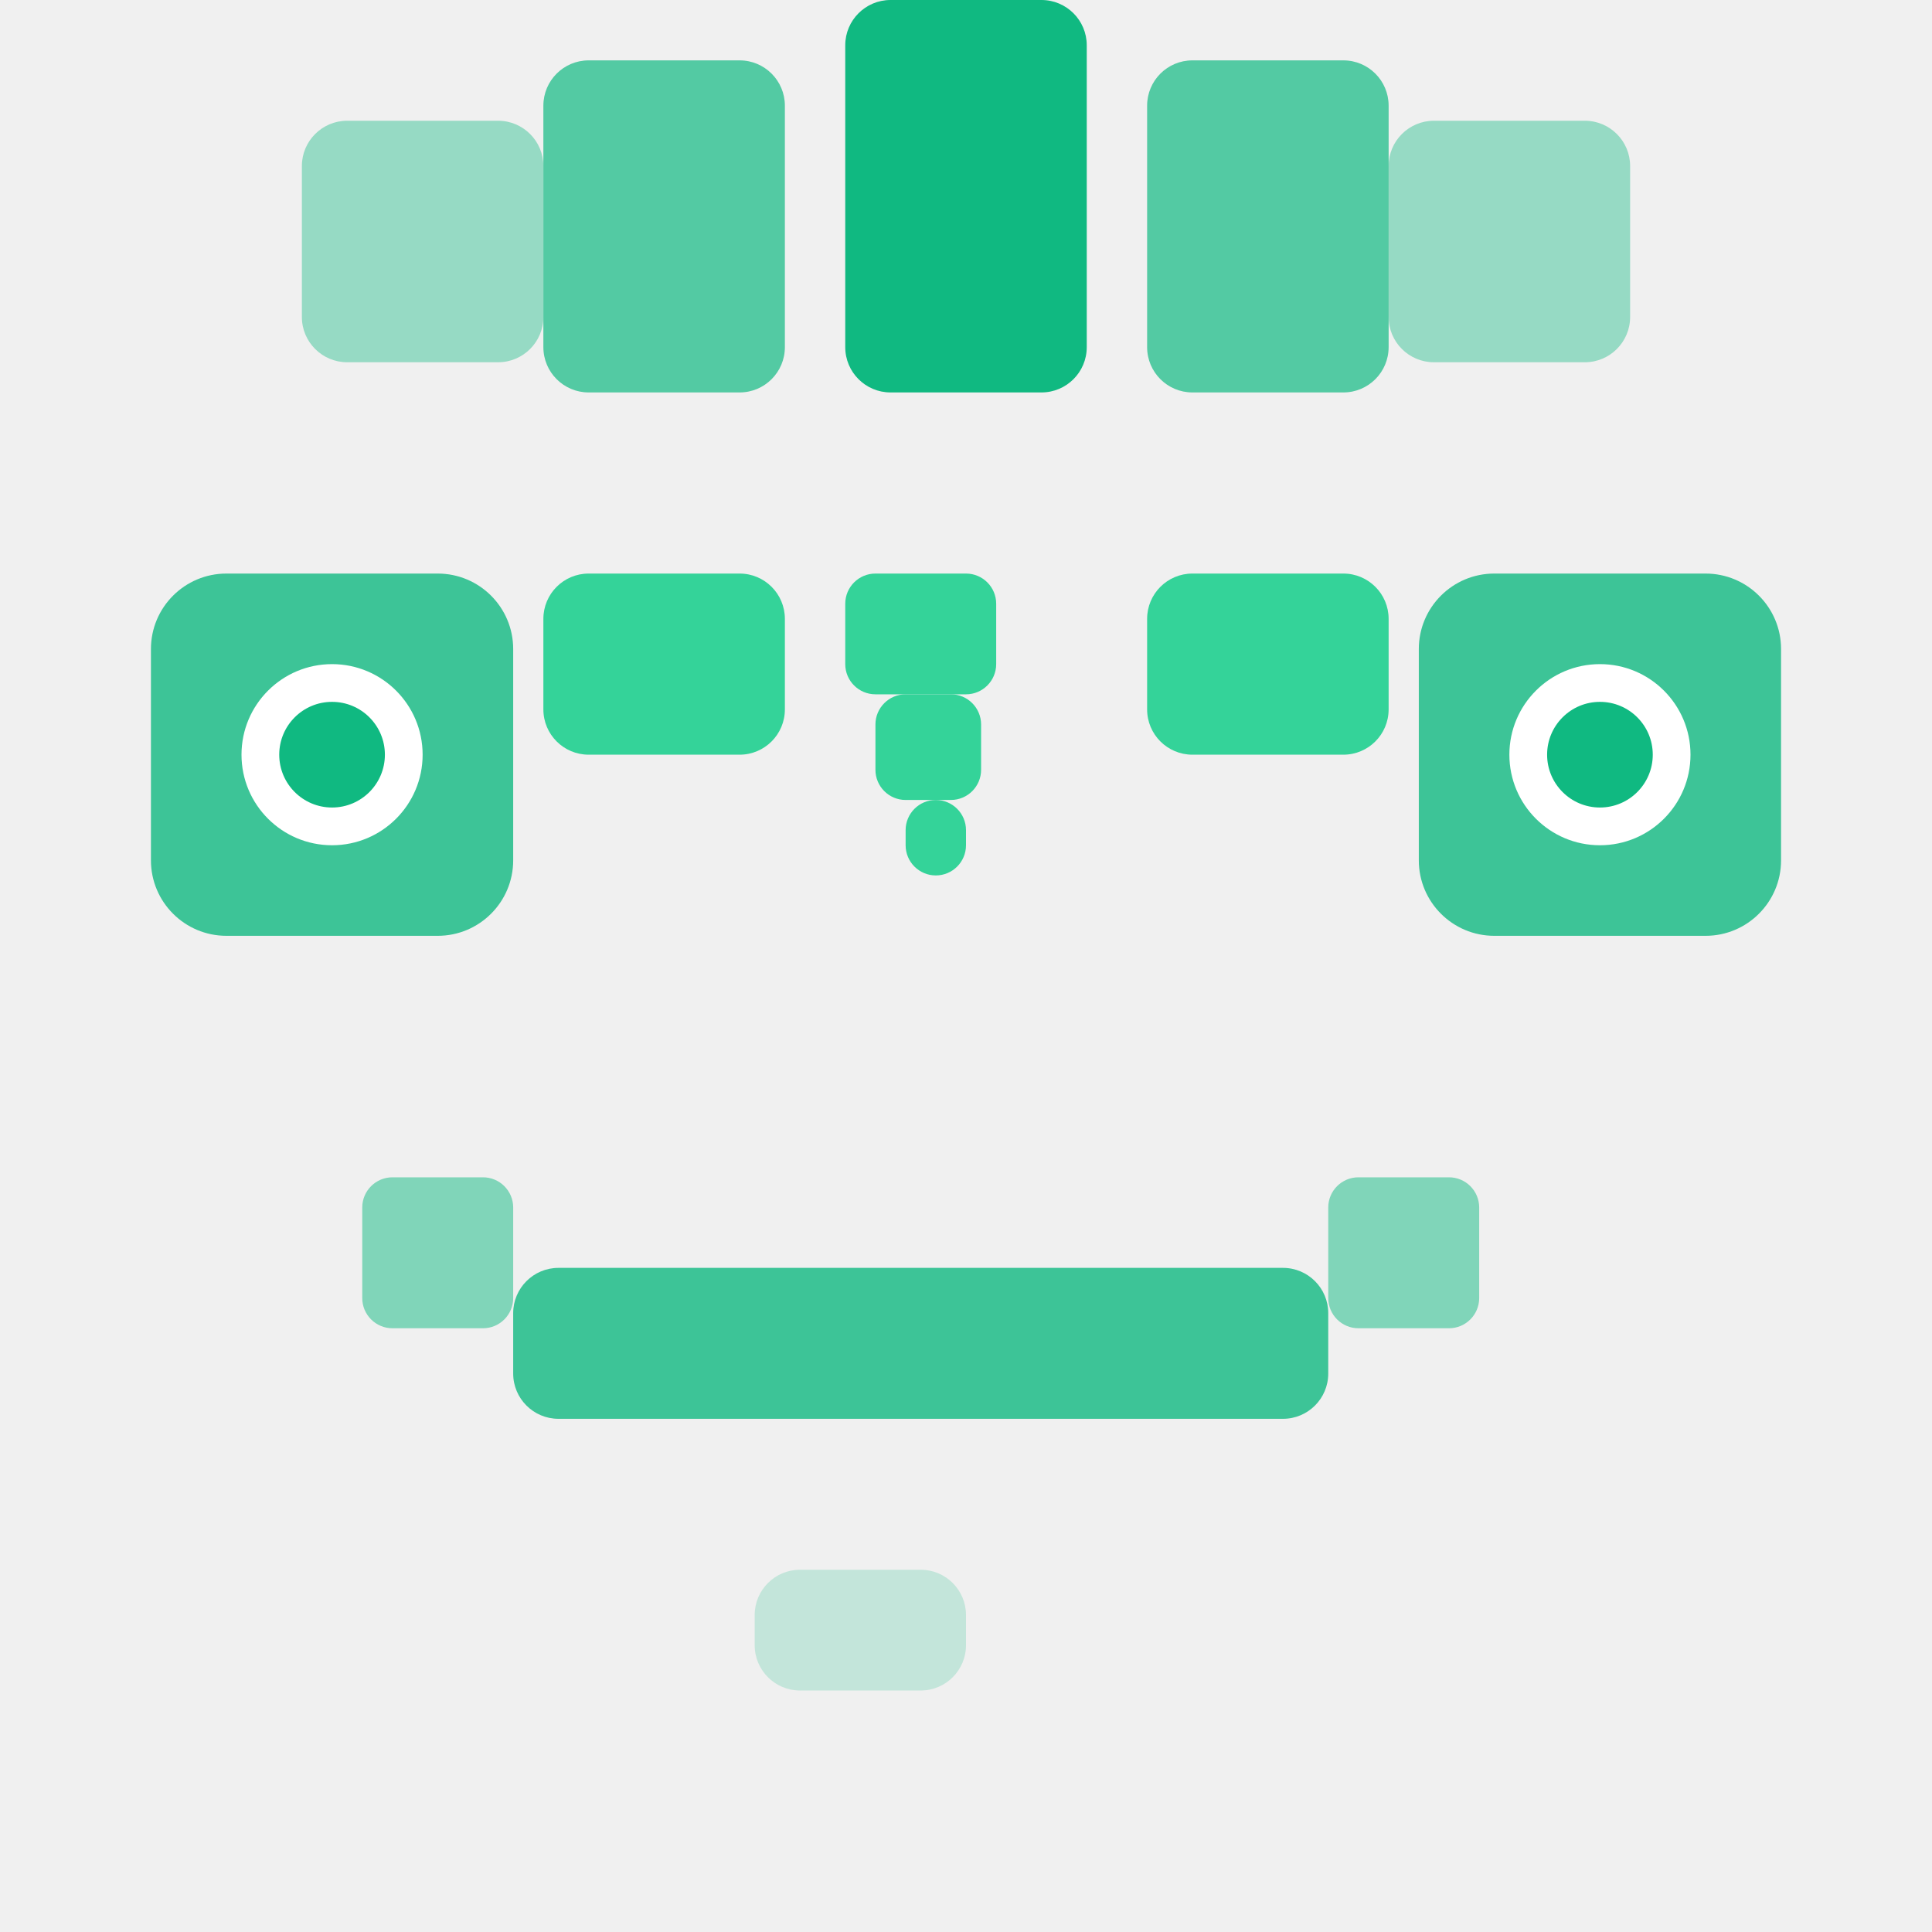
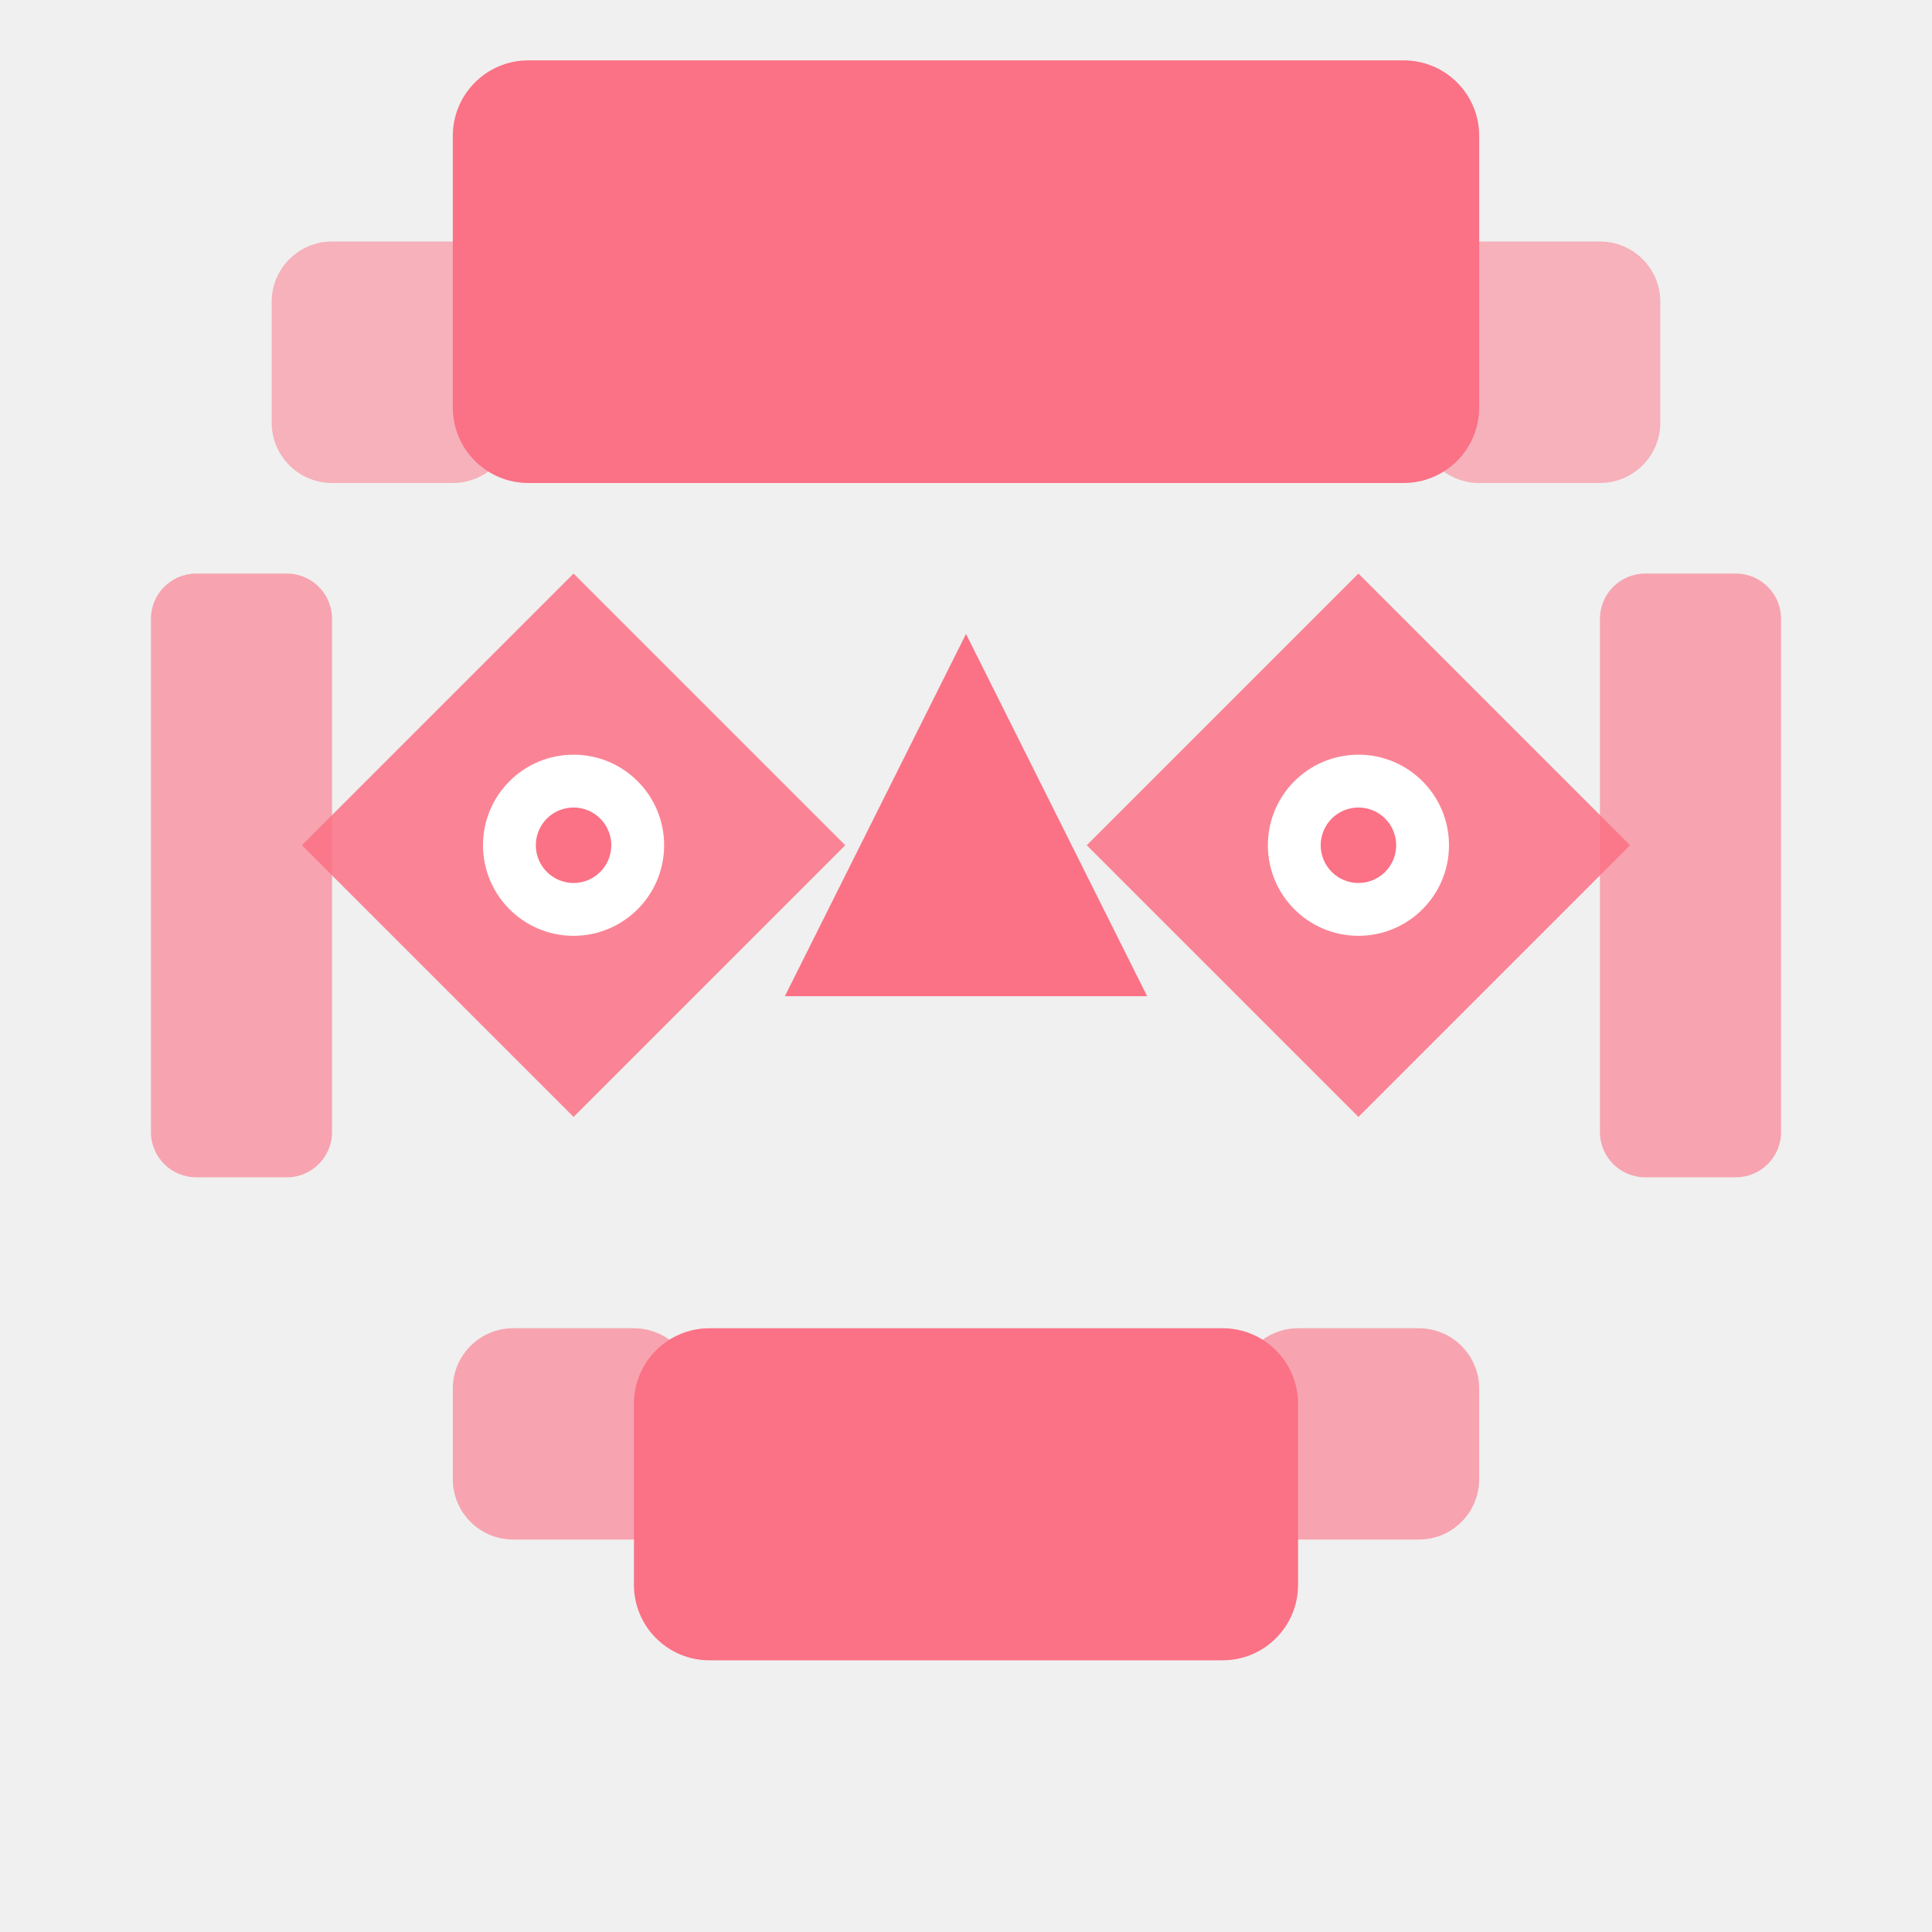
<svg xmlns="http://www.w3.org/2000/svg" viewBox="0 0 128 128">
  <defs>
    <style>
-       .main { fill: #10b981; }
-       .secondary { fill: #34d399; }
+       .main { fill: #fb7185; }
      .pupil { fill: #ffffff; }
-       @media (prefers-color-scheme: light) {
-         .pupil { fill: #ffffff; }
-       }
+       .dot { fill: #fb7185; }
      @media (prefers-color-scheme: dark) {
-         .pupil { fill: #030305; }
+         .pupil { fill: #0f0f12; }
      }
    </style>
  </defs>
-   <rect x="20" y="8" width="16" height="16" rx="3" class="main" opacity="0.4" />
-   <rect x="36" y="4" width="16" height="22" rx="3" class="main" opacity="0.7" />
-   <rect x="56" y="0" width="16" height="26" rx="3" class="main" />
-   <rect x="76" y="4" width="16" height="22" rx="3" class="main" opacity="0.7" />
-   <rect x="92" y="8" width="16" height="16" rx="3" class="main" opacity="0.4" />
-   <rect x="10" y="38" width="24" height="24" rx="5" class="main" opacity="0.8" />
-   <rect x="16" y="44" width="12" height="12" rx="12" class="pupil" />
-   <circle cx="22" cy="50" r="3.5" class="main" />
-   <rect x="36" y="38" width="16" height="12" rx="3" class="secondary" />
-   <rect x="56" y="38" width="10" height="8" rx="2" class="secondary" />
-   <rect x="58" y="46" width="7" height="7" rx="2" class="secondary" />
-   <rect x="60" y="53" width="4" height="5" rx="2" class="secondary" />
-   <rect x="76" y="38" width="16" height="12" rx="3" class="secondary" />
-   <rect x="94" y="38" width="24" height="24" rx="5" class="main" opacity="0.8" />
-   <rect x="100" y="44" width="12" height="12" rx="12" class="pupil" />
-   <circle cx="106" cy="50" r="3.5" class="main" />
-   <rect x="24" y="78" width="10" height="10" rx="2" class="main" opacity="0.5" />
-   <rect x="34" y="84" width="54" height="10" rx="3" class="main" opacity="0.8" />
-   <rect x="88" y="78" width="10" height="10" rx="2" class="main" opacity="0.5" />
-   <rect x="50" y="104" width="14" height="8" rx="3" class="main" opacity="0.2" />
+   <rect x="30" y="4" width="68" height="28" rx="5" class="main" />
+   <rect x="18" y="16" width="16" height="16" rx="4" class="main" opacity="0.5" />
+   <rect x="94" y="16" width="16" height="16" rx="4" class="main" opacity="0.5" />
+   <rect x="10" y="38" width="12" height="40" rx="3" class="main" opacity="0.6" />
+   <rect x="106" y="38" width="12" height="40" rx="3" class="main" opacity="0.6" />
+   <polygon points="38,38 56,56 38,74 20,56" class="main" opacity="0.85" />
+   <circle cx="38" cy="56" r="6" class="pupil" />
+   <circle cx="38" cy="56" r="2.5" class="dot" />
+   <polygon points="90,38 108,56 90,74 72,56" class="main" opacity="0.85" />
+   <circle cx="90" cy="56" r="6" class="pupil" />
+   <circle cx="90" cy="56" r="2.5" class="dot" />
+   <polygon points="64,42 76,66 52,66" class="main" />
+   <rect x="42" y="88" width="44" height="22" rx="5" class="main" />
+   <rect x="30" y="88" width="16" height="14" rx="4" class="main" opacity="0.6" />
+   <rect x="82" y="88" width="16" height="14" rx="4" class="main" opacity="0.6" />
</svg>
